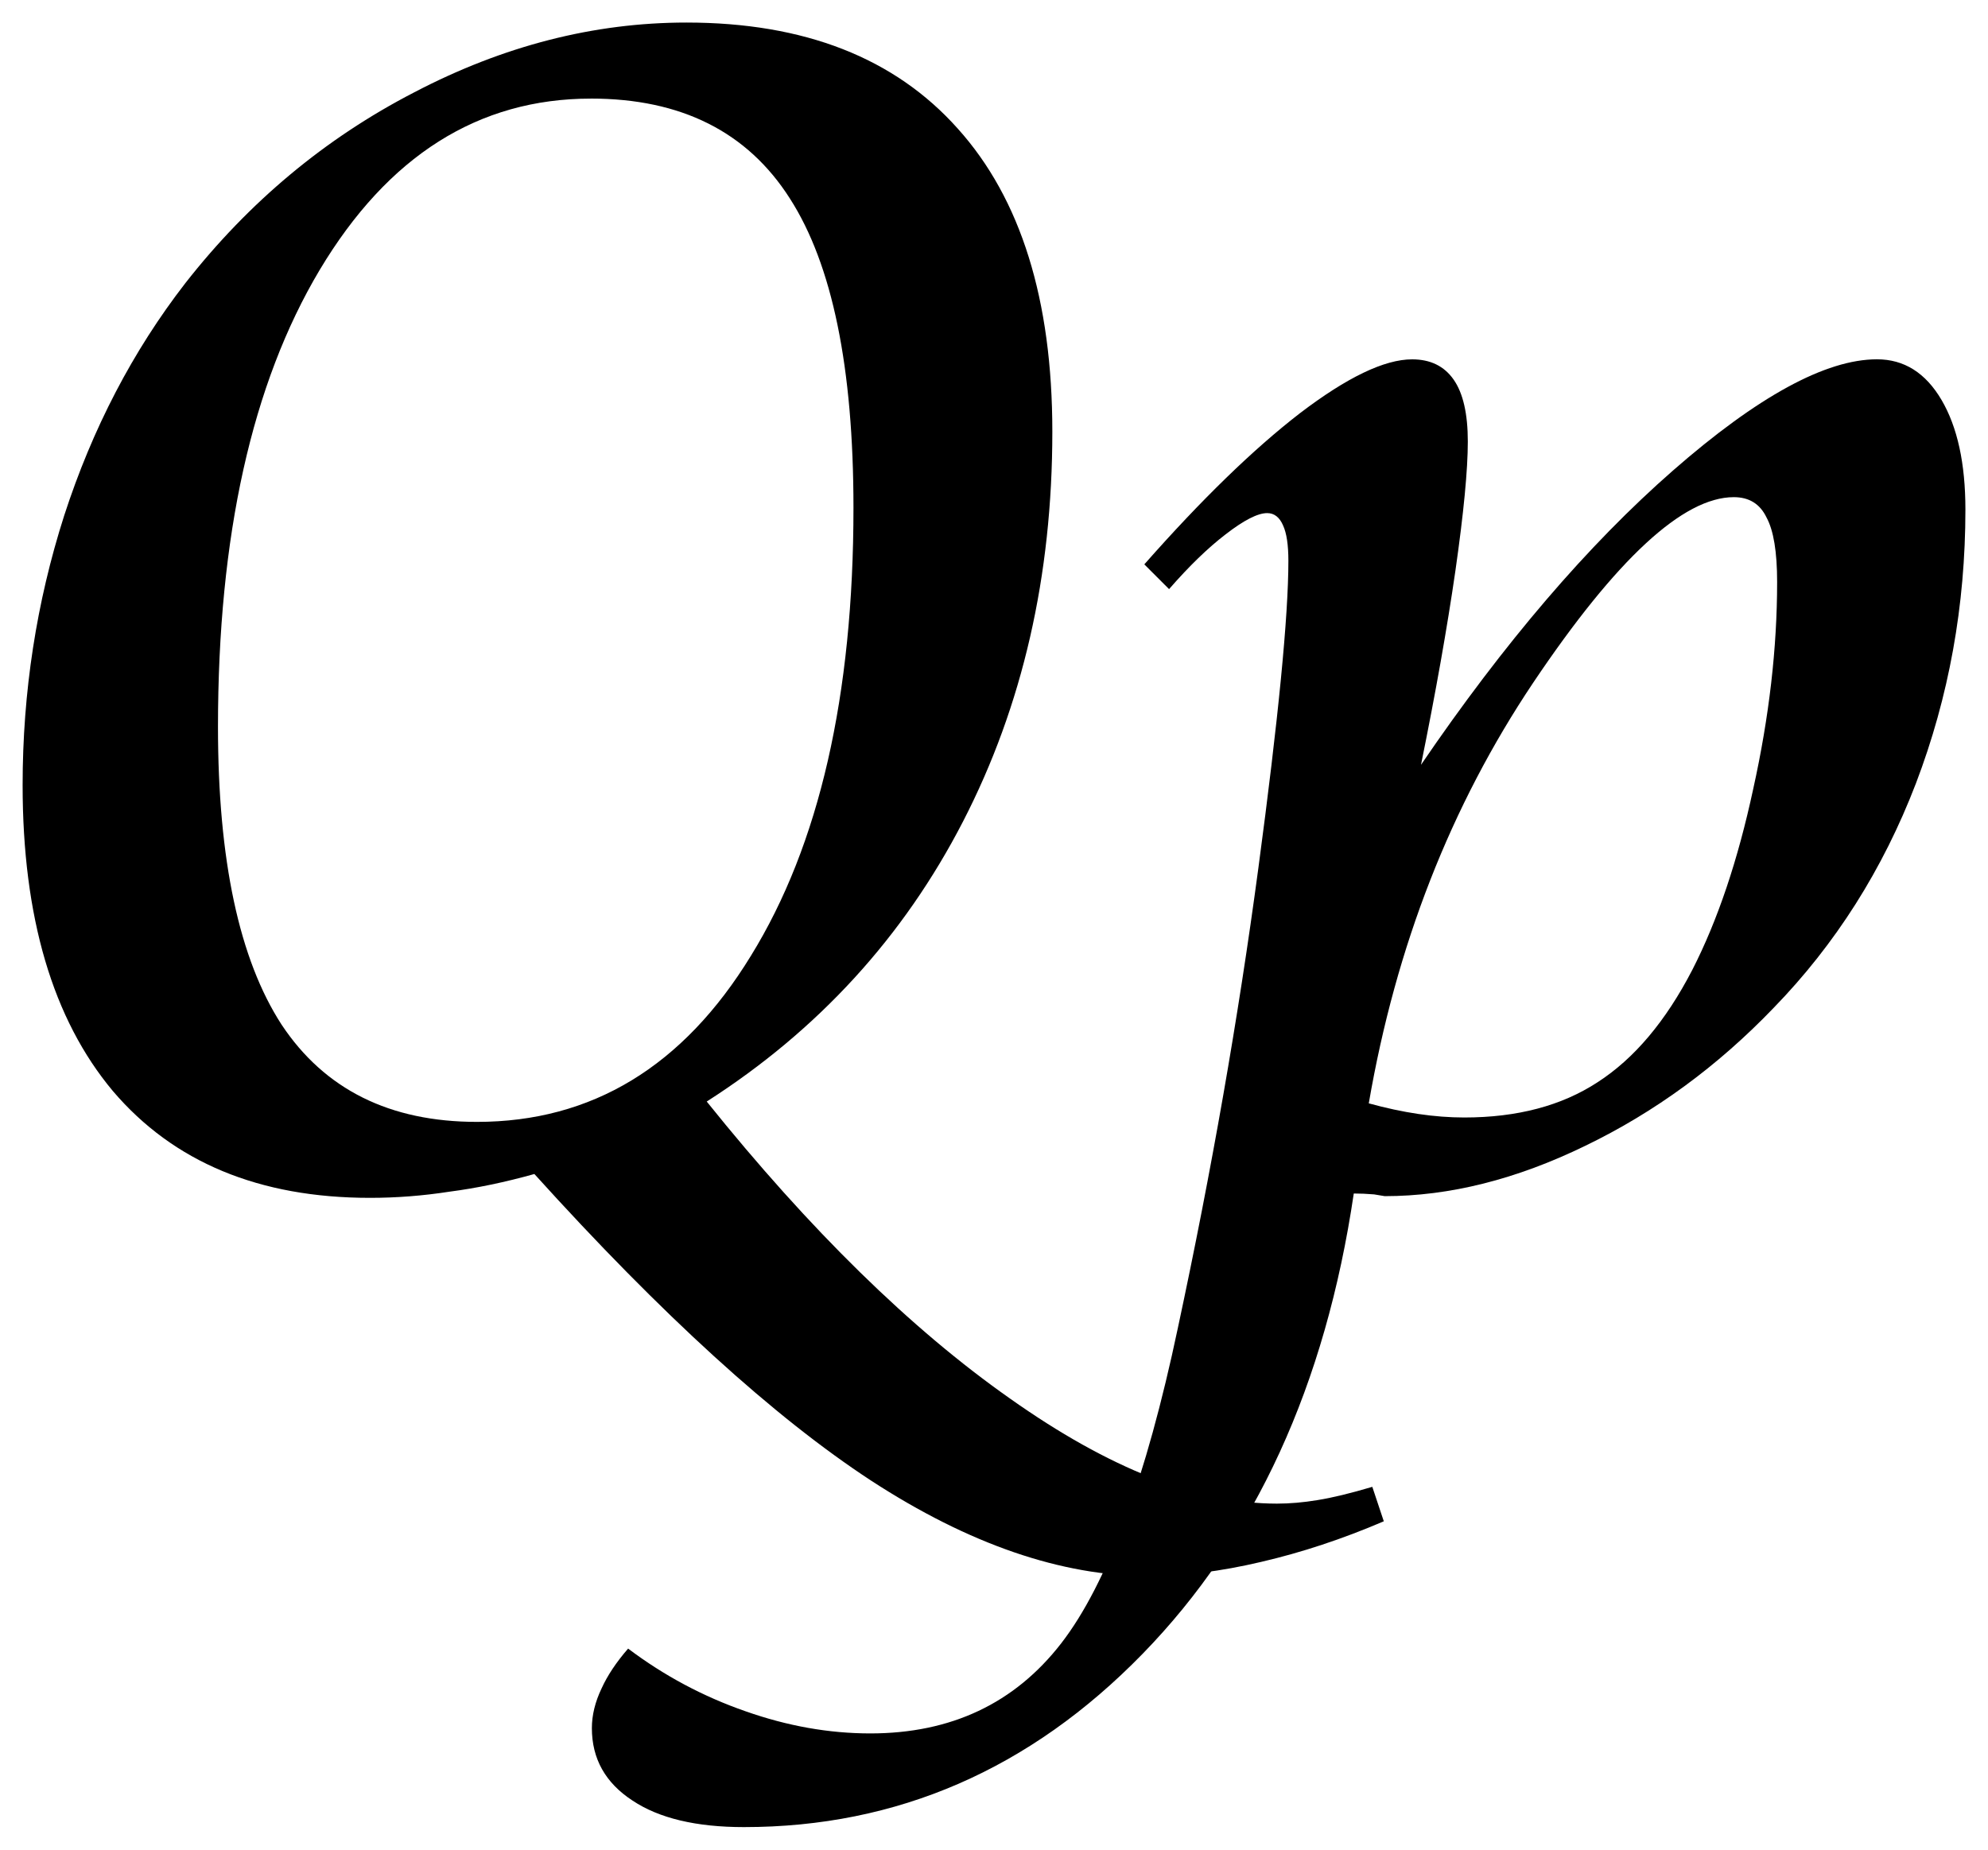
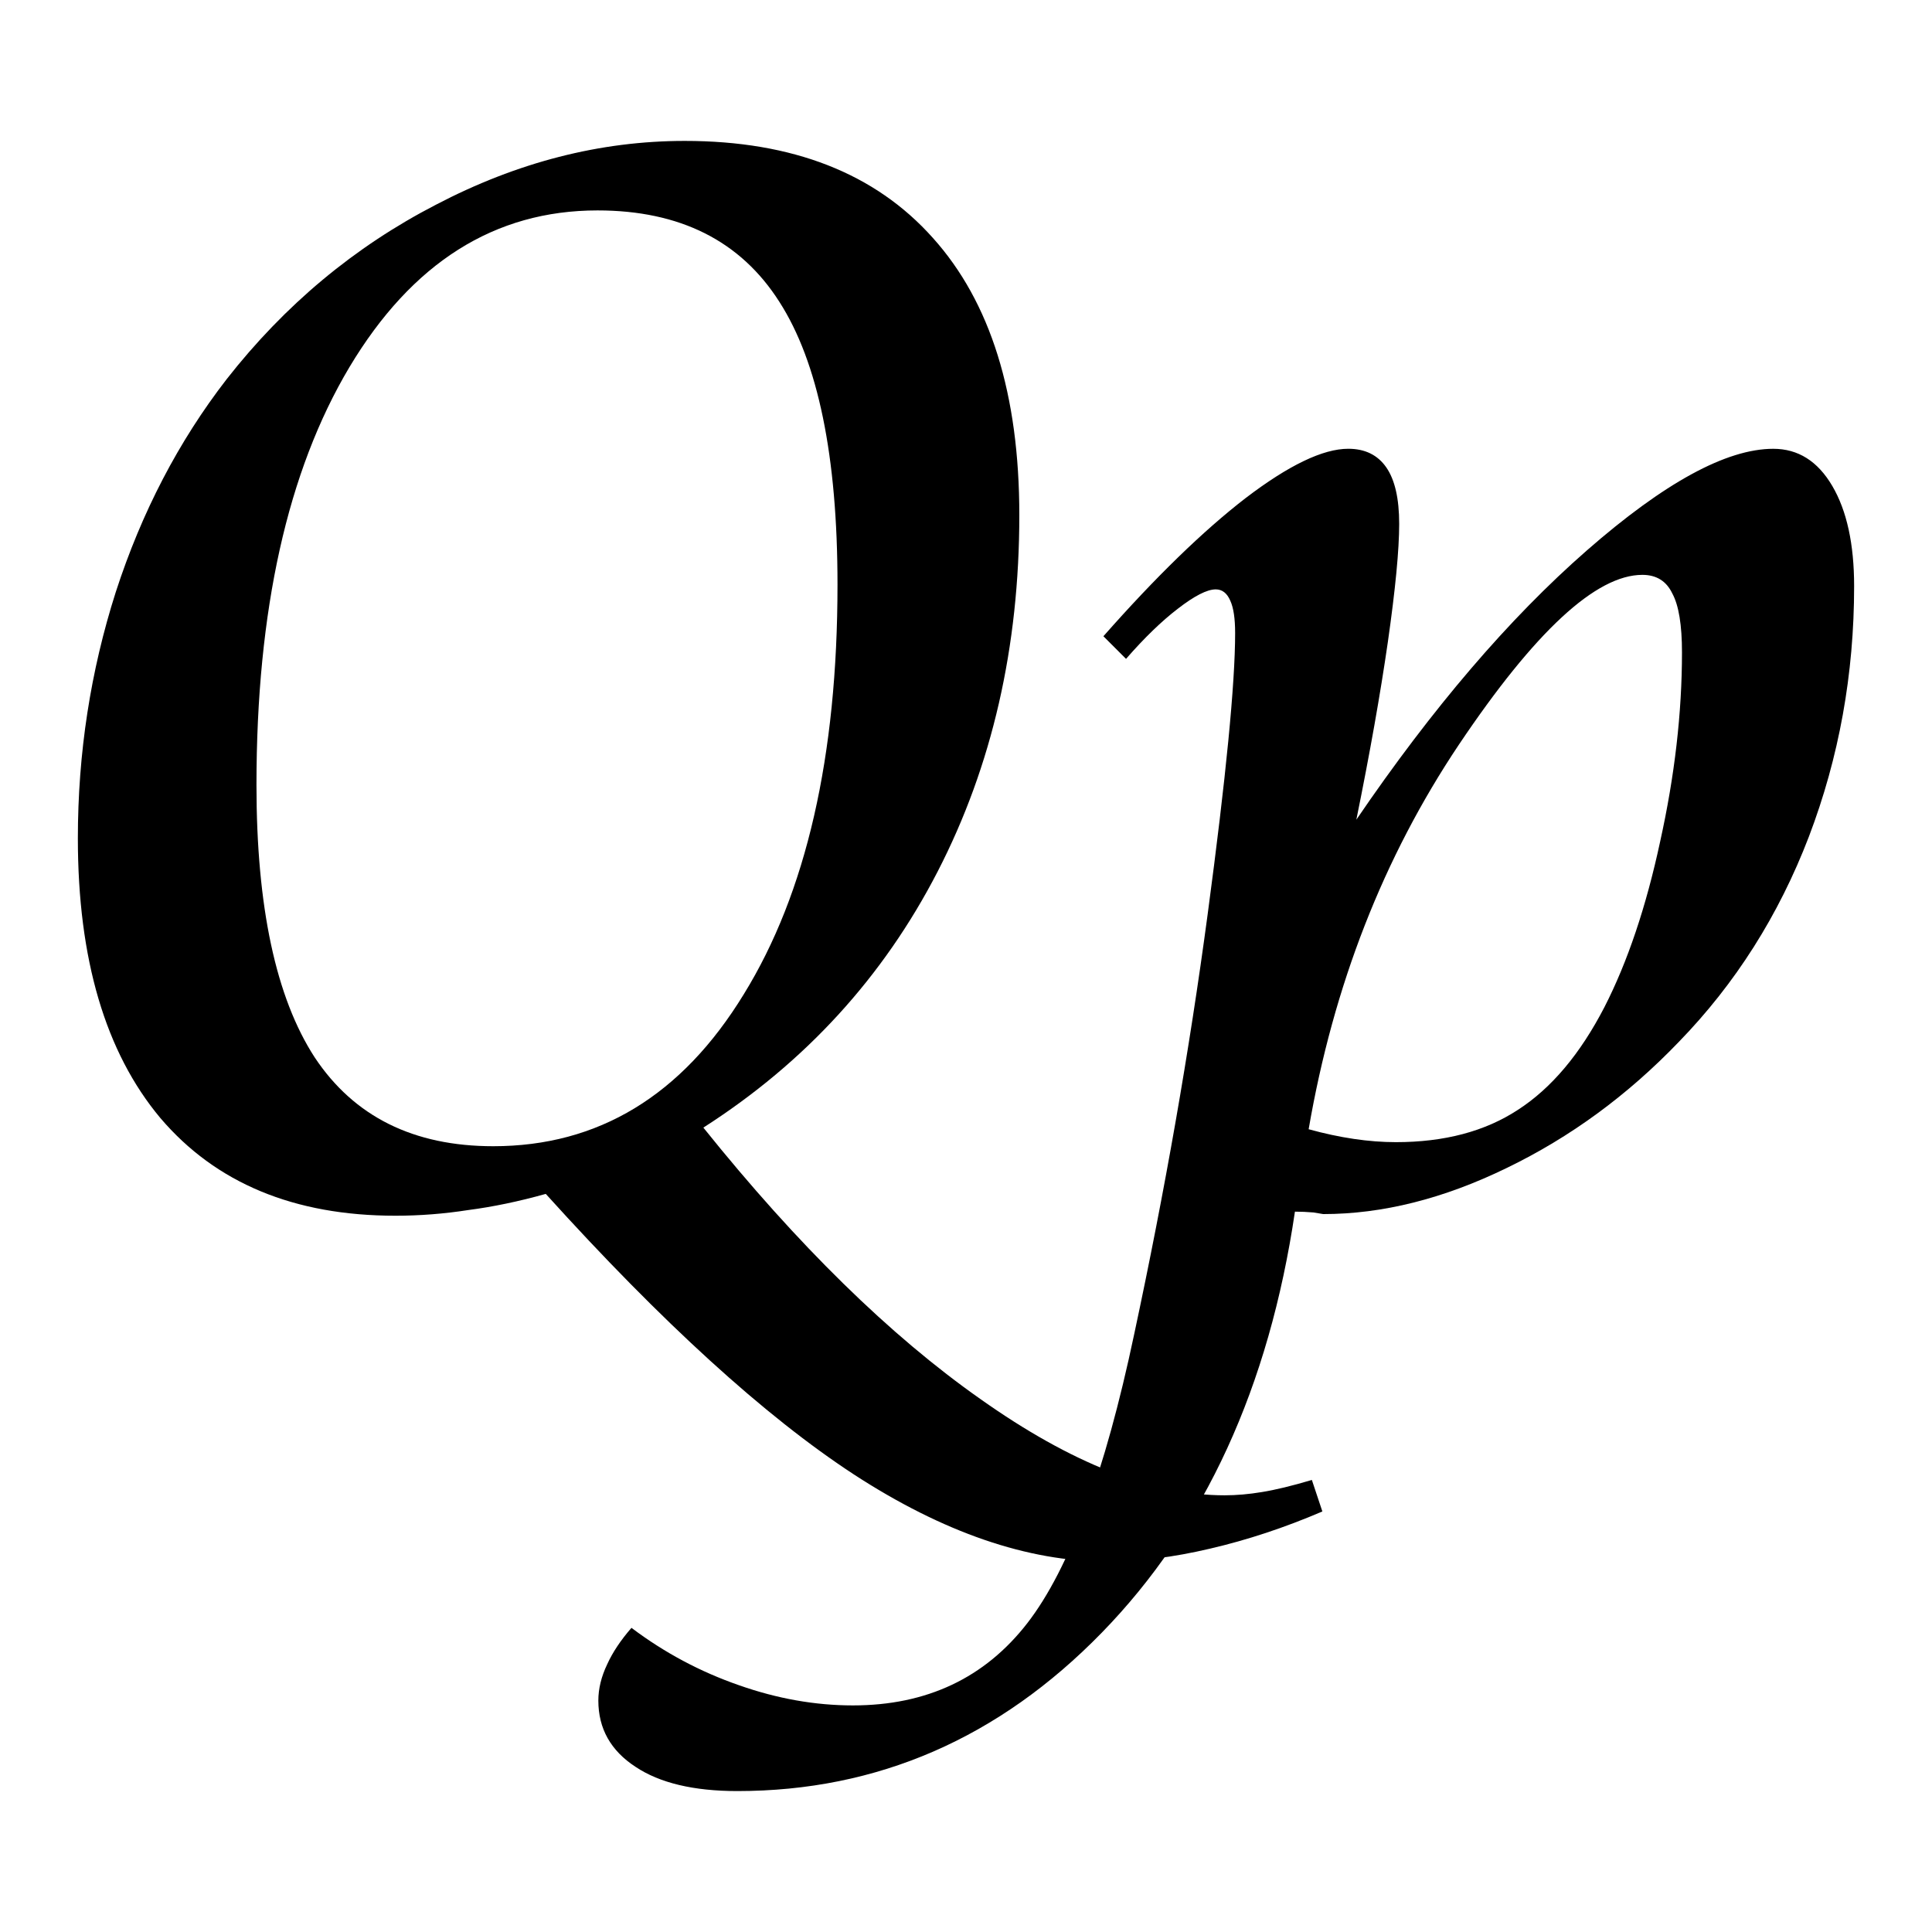
- <svg xmlns="http://www.w3.org/2000/svg" width="87.859" height="81.766" id="svg2" version="1.1" viewBox="0 0 87.859 81.766">
+ <svg xmlns="http://www.w3.org/2000/svg" width="128" height="128" id="svg2" version="1.1" viewBox="0 0 128 128">
  <defs id="defs4" />
  <g id="layer1" transform="translate(-78.95536,-271.8142)">
-     <g style="font-size:80px;font-style:normal;font-variant:normal;font-weight:normal;font-stretch:normal;text-align:start;line-height:125%;letter-spacing:0px;word-spacing:0px;writing-mode:lr-tb;text-anchor:start;fill:#000000;fill-opacity:1;stroke:none;font-family:Cataneo BT;-inkscape-font-specification:'Cataneo BT, Normal'" id="text4062">
-       <path d="m 110.19,320.509 q 6.836,8.516 13.398,13.125 6.562,4.648 11.797,4.648 0.859,0 1.797,-0.156 0.977,-0.156 2.422,-0.586 l 0.508,1.523 q -2.734,1.172 -5.43,1.797 -2.656,0.625 -4.961,0.625 -5.781,0 -12.266,-4.219 -6.445,-4.219 -14.883,-13.555 -1.953,0.547 -3.75,0.781 -1.758,0.273 -3.516,0.273 -7.344,0 -11.367,-4.727 -3.984,-4.766 -3.984,-13.516 0,-6.172 1.836,-11.914 1.875,-5.781 5.352,-10.273 4.219,-5.391 10.117,-8.438 5.898,-3.086 12.031,-3.086 7.812,0 11.992,4.688 4.18,4.648 4.18,13.398 0,9.57 -3.945,17.227 -3.945,7.656 -11.328,12.383 z m -5.117,-44.336 q -7.461,0 -11.992,7.578 -4.492,7.539 -4.492,20.195 0,8.828 2.812,13.164 2.852,4.297 8.633,4.297 7.617,0 12.109,-7.344 4.531,-7.344 4.531,-19.805 0,-9.297 -2.812,-13.672 -2.812,-4.414 -8.789,-4.414 z" style="" id="path4105" />
-       <path d="m 139.448,320.588 q 1.133,0.312 2.188,0.469 1.055,0.156 2.031,0.156 3.516,0 5.898,-1.562 2.422,-1.562 4.18,-4.961 1.68,-3.281 2.695,-8.008 1.055,-4.766 1.055,-9.141 0,-1.992 -0.469,-2.852 -0.43,-0.898 -1.445,-0.898 -3.359,0 -8.867,8.203 -5.469,8.164 -7.266,18.594 z m 2.305,-14.961 q 5.508,-8.086 11.133,-13.008 5.625,-4.922 9.023,-4.922 1.797,0 2.852,1.797 1.055,1.797 1.055,4.844 0,6.367 -2.188,12.109 -2.188,5.703 -6.289,9.922 -3.711,3.867 -8.32,6.094 -4.57,2.227 -8.867,2.227 0,0 -0.469,-0.078 -0.469,-0.039 -0.898,-0.039 -1.875,12.695 -9.336,20.352 -7.461,7.656 -17.617,7.656 -3.164,0 -4.922,-1.172 -1.797,-1.172 -1.797,-3.203 0,-0.859 0.43,-1.758 0.391,-0.859 1.172,-1.758 2.383,1.797 5.195,2.773 2.773,0.977 5.508,0.977 5.352,0 8.438,-3.984 3.047,-3.945 5.156,-13.945 2.227,-10.391 3.555,-20.312 1.328,-9.922 1.328,-13.594 0,-1.055 -0.234,-1.562 -0.234,-0.547 -0.703,-0.547 -0.625,0 -1.836,0.938 -1.172,0.898 -2.5,2.422 l -1.094,-1.094 q 3.789,-4.297 6.875,-6.68 3.125,-2.383 4.961,-2.383 1.211,0 1.836,0.898 0.625,0.898 0.625,2.734 0,1.875 -0.547,5.703 -0.547,3.789 -1.523,8.594 z" style="" id="path4107" />
+     <g style="font-style:normal;font-variant:normal;font-weight:normal;font-stretch:normal;font-size:80px;line-height:125%;font-family:'Cataneo BT';-inkscape-font-specification:'Cataneo BT, Normal';text-align:start;letter-spacing:0px;word-spacing:0px;writing-mode:lr-tb;text-anchor:start;fill:#000000;fill-opacity:1;stroke:none" id="text4062" transform="translate(4.160008,8.3361)">
+       <path d="m 121.395,338.186 q 9.369,11.672 18.364,17.989 8.995,6.371 16.169,6.371 1.178,0 2.463,-0.214 1.338,-0.214 3.319,-0.803 l 0.696,2.088 q -3.748,1.606 -7.442,2.463 -3.641,0.857 -6.8,0.857 -7.924,0 -16.811,-5.782 -8.834,-5.782 -20.399,-18.578 -2.677,0.75 -5.14,1.071 -2.409,0.375 -4.819,0.375 -10.065,0 -15.58,-6.478 -5.461,-6.532 -5.461,-18.525 0,-8.459 2.516,-16.33 2.57,-7.924 7.335,-14.081 5.782,-7.388 13.867,-11.565 8.084,-4.23 16.49,-4.23 10.708,0 16.437,6.425 5.729,6.371 5.729,18.364 0,13.117 -5.408,23.611 -5.407,10.494 -15.526,16.972 z m -7.014,-60.767 q -10.226,0 -16.437,10.387 -6.157,10.333 -6.157,27.68 0,12.1 3.855,18.043 3.908,5.889 11.832,5.889 10.44,0 16.597,-10.065 6.211,-10.065 6.211,-27.145 0,-12.742 -3.855,-18.739 -3.855,-6.05 -12.046,-6.05 z" id="path4105" style="stroke-width:1" />
+       <path d="m 161.496,338.293 q 1.553,0.428 2.998,0.642 1.446,0.214 2.784,0.214 4.819,0 8.084,-2.142 3.319,-2.142 5.729,-6.8 2.302,-4.497 3.694,-10.976 1.446,-6.532 1.446,-12.528 0,-2.731 -0.642,-3.908 -0.589,-1.231 -1.981,-1.231 -4.604,0 -12.153,11.243 -7.496,11.19 -9.958,25.485 z m 3.159,-20.506 q 7.549,-11.083 15.259,-17.829 7.71,-6.746 12.368,-6.746 2.463,0 3.908,2.463 1.446,2.463 1.446,6.639 0,8.727 -2.998,16.597 -2.998,7.817 -8.62,13.599 -5.086,5.3 -11.404,8.352 -6.264,3.052 -12.153,3.052 0,0 -0.642,-0.107 -0.642,-0.054 -1.231,-0.054 -2.57,17.4 -12.796,27.894 -10.226,10.494 -24.146,10.494 -4.337,0 -6.746,-1.606 -2.463,-1.606 -2.463,-4.39 0,-1.178 0.589,-2.409 0.535,-1.178 1.606,-2.409 3.266,2.463 7.121,3.801 3.801,1.338 7.549,1.338 7.335,0 11.565,-5.461 4.176,-5.407 7.067,-19.114 3.052,-14.242 4.872,-27.841 1.82,-13.599 1.82,-18.632 0,-1.446 -0.321,-2.142 -0.321,-0.75 -0.964,-0.75 -0.857,0 -2.516,1.285 -1.606,1.231 -3.427,3.319 l -1.499,-1.499 q 5.193,-5.889 9.423,-9.155 4.283,-3.266 6.8,-3.266 1.66,0 2.516,1.231 0.857,1.231 0.857,3.748 0,2.57 -0.75,7.817 -0.75,5.193 -2.088,11.779 z" id="path4107" style="stroke-width:1" />
    </g>
  </g>
</svg>
